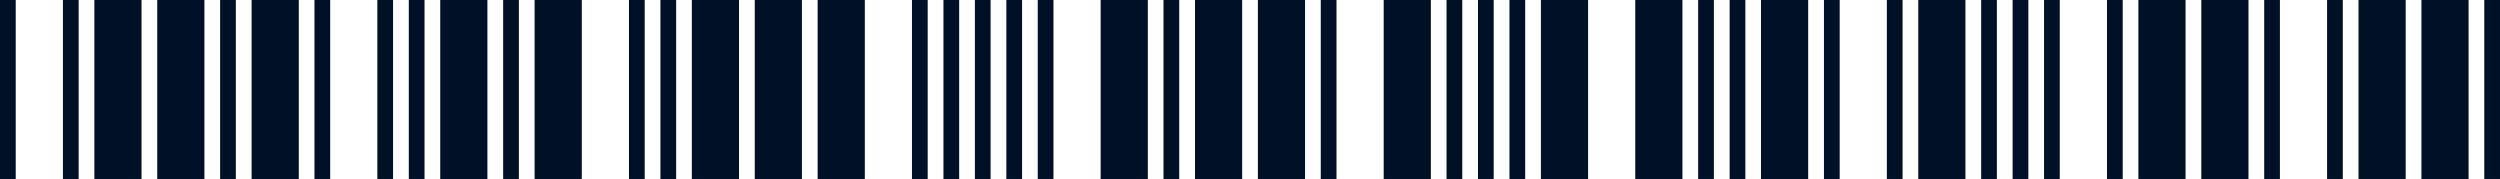
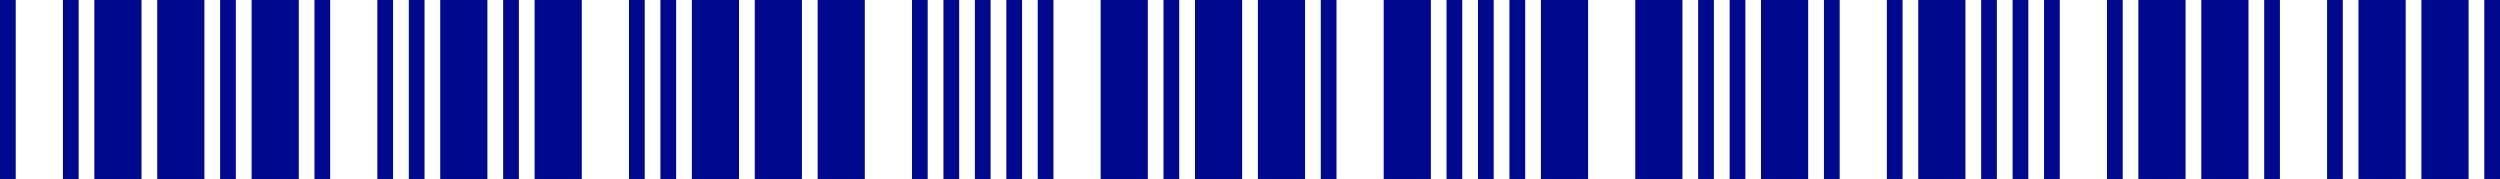
<svg xmlns="http://www.w3.org/2000/svg" preserveAspectRatio="none" overflow="visible" style="display: block;" width="433" height="31" viewBox="0 0 433 31" fill="none">
  <g id="barcode">
-     <path id="Vector" d="M2.723 3.05176e-05H0L0 31H2.723V3.05176e-05Z" fill="#001027" />
-     <path id="Vector_2" d="M13.621 0H10.897V31H13.621V0Z" fill="#001027" />
-     <path id="Vector_3" d="M24.511 0L16.341 0V31H24.511V0Z" fill="#001027" />
-     <path id="Vector_4" d="M35.403 0H27.233V31H35.403V0Z" fill="#001027" />
-     <path id="Vector_5" d="M40.848 0H38.124V31H40.848V0Z" fill="#001027" />
-     <path id="Vector_6" d="M51.748 0H43.578V31H51.748V0Z" fill="#001027" />
-     <path id="Vector_7" d="M57.188 0H54.465V31H57.188V0Z" fill="#001027" />
-     <path id="Vector_8" d="M68.08 0L65.357 0V31H68.08V0Z" fill="#001027" />
-     <path id="Vector_9" d="M73.529 0H70.806V31H73.529V0Z" fill="#001027" />
-     <path id="Vector_10" d="M84.419 0H76.249V31H84.419V0Z" fill="#001027" />
-     <path id="Vector_11" d="M89.87 0H87.146V31H89.87V0Z" fill="#001027" />
-     <path id="Vector_12" d="M100.765 0H92.595V31H100.765V0Z" fill="#001027" />
-     <path id="Vector_13" d="M111.664 0H108.941V31H111.664V0Z" fill="#001027" />
-     <path id="Vector_14" d="M117.107 0H114.384V31H117.107V0Z" fill="#001027" />
-     <path id="Vector_15" d="M127.997 0H119.827V31H127.997V0Z" fill="#001027" />
-     <path id="Vector_16" d="M138.895 0H130.725V31H138.895V0Z" fill="#001027" />
-     <path id="Vector_17" d="M149.787 0H141.617V31H149.787V0Z" fill="#001027" />
-     <path id="Vector_18" d="M160.675 0H157.952V31H160.675V0Z" fill="#001027" />
-     <path id="Vector_19" d="M166.129 0H163.406V31H166.129V0Z" fill="#001027" />
-     <path id="Vector_20" d="M171.572 0H168.849V31H171.572V0Z" fill="#001027" />
-     <path id="Vector_21" d="M177.021 0H174.298V31H177.021V0Z" fill="#001027" />
-     <path id="Vector_22" d="M182.459 0H179.736V31H182.459V0Z" fill="#001027" />
-     <path id="Vector_23" d="M198.803 0H190.633V31H198.803V0Z" fill="#001027" />
-     <path id="Vector_24" d="M204.243 0H201.519V31H204.243V0Z" fill="#001027" />
-     <path id="Vector_25" d="M215.143 0H206.973V31H215.143V0Z" fill="#001027" />
-     <path id="Vector_26" d="M226.035 0H217.865V31H226.035V0Z" fill="#001027" />
-     <path id="Vector_27" d="M231.481 0H228.757V31H231.481V0Z" fill="#001027" />
-     <path id="Vector_28" d="M247.825 0H239.655V31H247.825V0Z" fill="#001027" />
-     <path id="Vector_29" d="M253.264 0H250.541V31H253.264V0Z" fill="#001027" />
-     <path id="Vector_30" d="M258.708 0H255.984V31H258.708V0Z" fill="#001027" />
-     <path id="Vector_31" d="M264.162 0H261.438V31H264.162V0Z" fill="#001027" />
-     <path id="Vector_32" d="M275.057 0H266.887V31H275.057V0Z" fill="#001027" />
-     <path id="Vector_33" d="M291.398 0H283.228V31H291.398V0Z" fill="#001027" />
-     <path id="Vector_34" d="M296.843 0H294.12V31H296.843V0Z" fill="#001027" />
-     <path id="Vector_35" d="M302.297 0L299.574 0V31H302.297V0Z" fill="#001027" />
-     <path id="Vector_36" d="M313.176 0H305.006V31H313.176V0Z" fill="#001027" />
-     <path id="Vector_37" d="M318.632 0H315.909V31H318.632V0Z" fill="#001027" />
-     <path id="Vector_38" d="M329.524 0H326.801V31H329.524V0Z" fill="#001027" />
-     <path id="Vector_39" d="M340.414 0H332.244V31H340.414V0Z" fill="#001027" />
-     <path id="Vector_40" d="M345.859 0H343.136V31H345.859V0Z" fill="#001027" />
-     <path id="Vector_41" d="M351.308 0H348.585V31H351.308V0Z" fill="#001027" />
-     <path id="Vector_42" d="M356.751 0H354.028V31H356.751V0Z" fill="#001027" />
-     <path id="Vector_43" d="M367.654 0H364.931V31H367.654V0Z" fill="#001027" />
-     <path id="Vector_44" d="M378.538 0H370.368V31H378.538V0Z" fill="#001027" />
-     <path id="Vector_45" d="M389.436 0H381.266V31H389.436V0Z" fill="#001027" />
-     <path id="Vector_46" d="M394.881 0H392.158V31H394.881V0Z" fill="#001027" />
-     <path id="Vector_47" d="M405.773 0H403.05V31H405.773V0Z" fill="#001027" />
-     <path id="Vector_48" d="M416.663 0H408.493V31H416.663V0Z" fill="#001027" />
-     <path id="Vector_49" d="M427.56 0H419.39V31H427.56V0Z" fill="#001027" />
-     <path id="Vector_50" d="M433 0H430.277V31H433V0Z" fill="#001027" />
+     <path id="Vector" d="M2.723 3.05176e-05H0L0 31H2.723V3.05176e-05Z" fill="#00088E" />
+     <path id="Vector_2" d="M13.621 0H10.897V31H13.621V0Z" fill="#00088E" />
+     <path id="Vector_3" d="M24.511 0L16.341 0V31H24.511V0Z" fill="#00088E" />
+     <path id="Vector_4" d="M35.403 0H27.233V31H35.403V0Z" fill="#00088E" />
+     <path id="Vector_5" d="M40.848 0H38.124V31H40.848V0Z" fill="#00088E" />
+     <path id="Vector_6" d="M51.748 0H43.578V31H51.748V0Z" fill="#00088E" />
+     <path id="Vector_7" d="M57.188 0H54.465V31H57.188V0Z" fill="#00088E" />
+     <path id="Vector_8" d="M68.08 0L65.357 0V31H68.08V0Z" fill="#00088E" />
+     <path id="Vector_9" d="M73.529 0H70.806V31H73.529V0Z" fill="#00088E" />
+     <path id="Vector_10" d="M84.419 0H76.249V31H84.419V0Z" fill="#00088E" />
+     <path id="Vector_11" d="M89.87 0H87.146V31H89.87V0Z" fill="#00088E" />
+     <path id="Vector_12" d="M100.765 0H92.595V31H100.765V0Z" fill="#00088E" />
+     <path id="Vector_13" d="M111.664 0H108.941V31H111.664V0Z" fill="#00088E" />
+     <path id="Vector_14" d="M117.107 0H114.384V31H117.107V0Z" fill="#00088E" />
+     <path id="Vector_15" d="M127.997 0H119.827V31H127.997V0Z" fill="#00088E" />
+     <path id="Vector_16" d="M138.895 0H130.725V31H138.895V0Z" fill="#00088E" />
+     <path id="Vector_17" d="M149.787 0H141.617V31H149.787V0Z" fill="#00088E" />
+     <path id="Vector_18" d="M160.675 0H157.952V31H160.675V0Z" fill="#00088E" />
+     <path id="Vector_19" d="M166.129 0H163.406V31H166.129V0Z" fill="#00088E" />
+     <path id="Vector_20" d="M171.572 0H168.849V31H171.572V0Z" fill="#00088E" />
+     <path id="Vector_21" d="M177.021 0H174.298V31H177.021V0Z" fill="#00088E" />
+     <path id="Vector_22" d="M182.459 0H179.736V31H182.459V0Z" fill="#00088E" />
+     <path id="Vector_23" d="M198.803 0H190.633V31H198.803V0Z" fill="#00088E" />
+     <path id="Vector_24" d="M204.243 0H201.519V31H204.243V0Z" fill="#00088E" />
+     <path id="Vector_25" d="M215.143 0H206.973V31H215.143V0Z" fill="#00088E" />
+     <path id="Vector_26" d="M226.035 0H217.865V31H226.035V0Z" fill="#00088E" />
+     <path id="Vector_27" d="M231.481 0H228.757V31H231.481V0Z" fill="#00088E" />
+     <path id="Vector_28" d="M247.825 0H239.655V31H247.825V0Z" fill="#00088E" />
+     <path id="Vector_29" d="M253.264 0H250.541V31H253.264V0Z" fill="#00088E" />
+     <path id="Vector_30" d="M258.708 0H255.984V31H258.708V0Z" fill="#00088E" />
+     <path id="Vector_31" d="M264.162 0H261.438V31H264.162V0Z" fill="#00088E" />
+     <path id="Vector_32" d="M275.057 0H266.887V31H275.057V0Z" fill="#00088E" />
+     <path id="Vector_33" d="M291.398 0H283.228V31H291.398V0Z" fill="#00088E" />
+     <path id="Vector_34" d="M296.843 0H294.12V31H296.843V0Z" fill="#00088E" />
+     <path id="Vector_35" d="M302.297 0L299.574 0V31H302.297V0Z" fill="#00088E" />
+     <path id="Vector_36" d="M313.176 0H305.006V31H313.176V0Z" fill="#00088E" />
+     <path id="Vector_37" d="M318.632 0H315.909V31H318.632V0Z" fill="#00088E" />
+     <path id="Vector_38" d="M329.524 0H326.801V31H329.524V0Z" fill="#00088E" />
+     <path id="Vector_39" d="M340.414 0H332.244V31H340.414V0Z" fill="#00088E" />
+     <path id="Vector_40" d="M345.859 0H343.136V31H345.859V0Z" fill="#00088E" />
+     <path id="Vector_41" d="M351.308 0H348.585V31H351.308V0Z" fill="#00088E" />
+     <path id="Vector_42" d="M356.751 0H354.028V31H356.751V0Z" fill="#00088E" />
+     <path id="Vector_43" d="M367.654 0H364.931V31H367.654V0Z" fill="#00088E" />
+     <path id="Vector_44" d="M378.538 0H370.368V31H378.538V0Z" fill="#00088E" />
+     <path id="Vector_45" d="M389.436 0H381.266V31H389.436V0Z" fill="#00088E" />
+     <path id="Vector_46" d="M394.881 0H392.158V31H394.881V0Z" fill="#00088E" />
+     <path id="Vector_47" d="M405.773 0H403.05V31H405.773V0Z" fill="#00088E" />
+     <path id="Vector_48" d="M416.663 0H408.493V31H416.663V0Z" fill="#00088E" />
+     <path id="Vector_49" d="M427.56 0H419.39V31H427.56V0Z" fill="#00088E" />
+     <path id="Vector_50" d="M433 0H430.277V31H433V0Z" fill="#00088E" />
  </g>
</svg>
